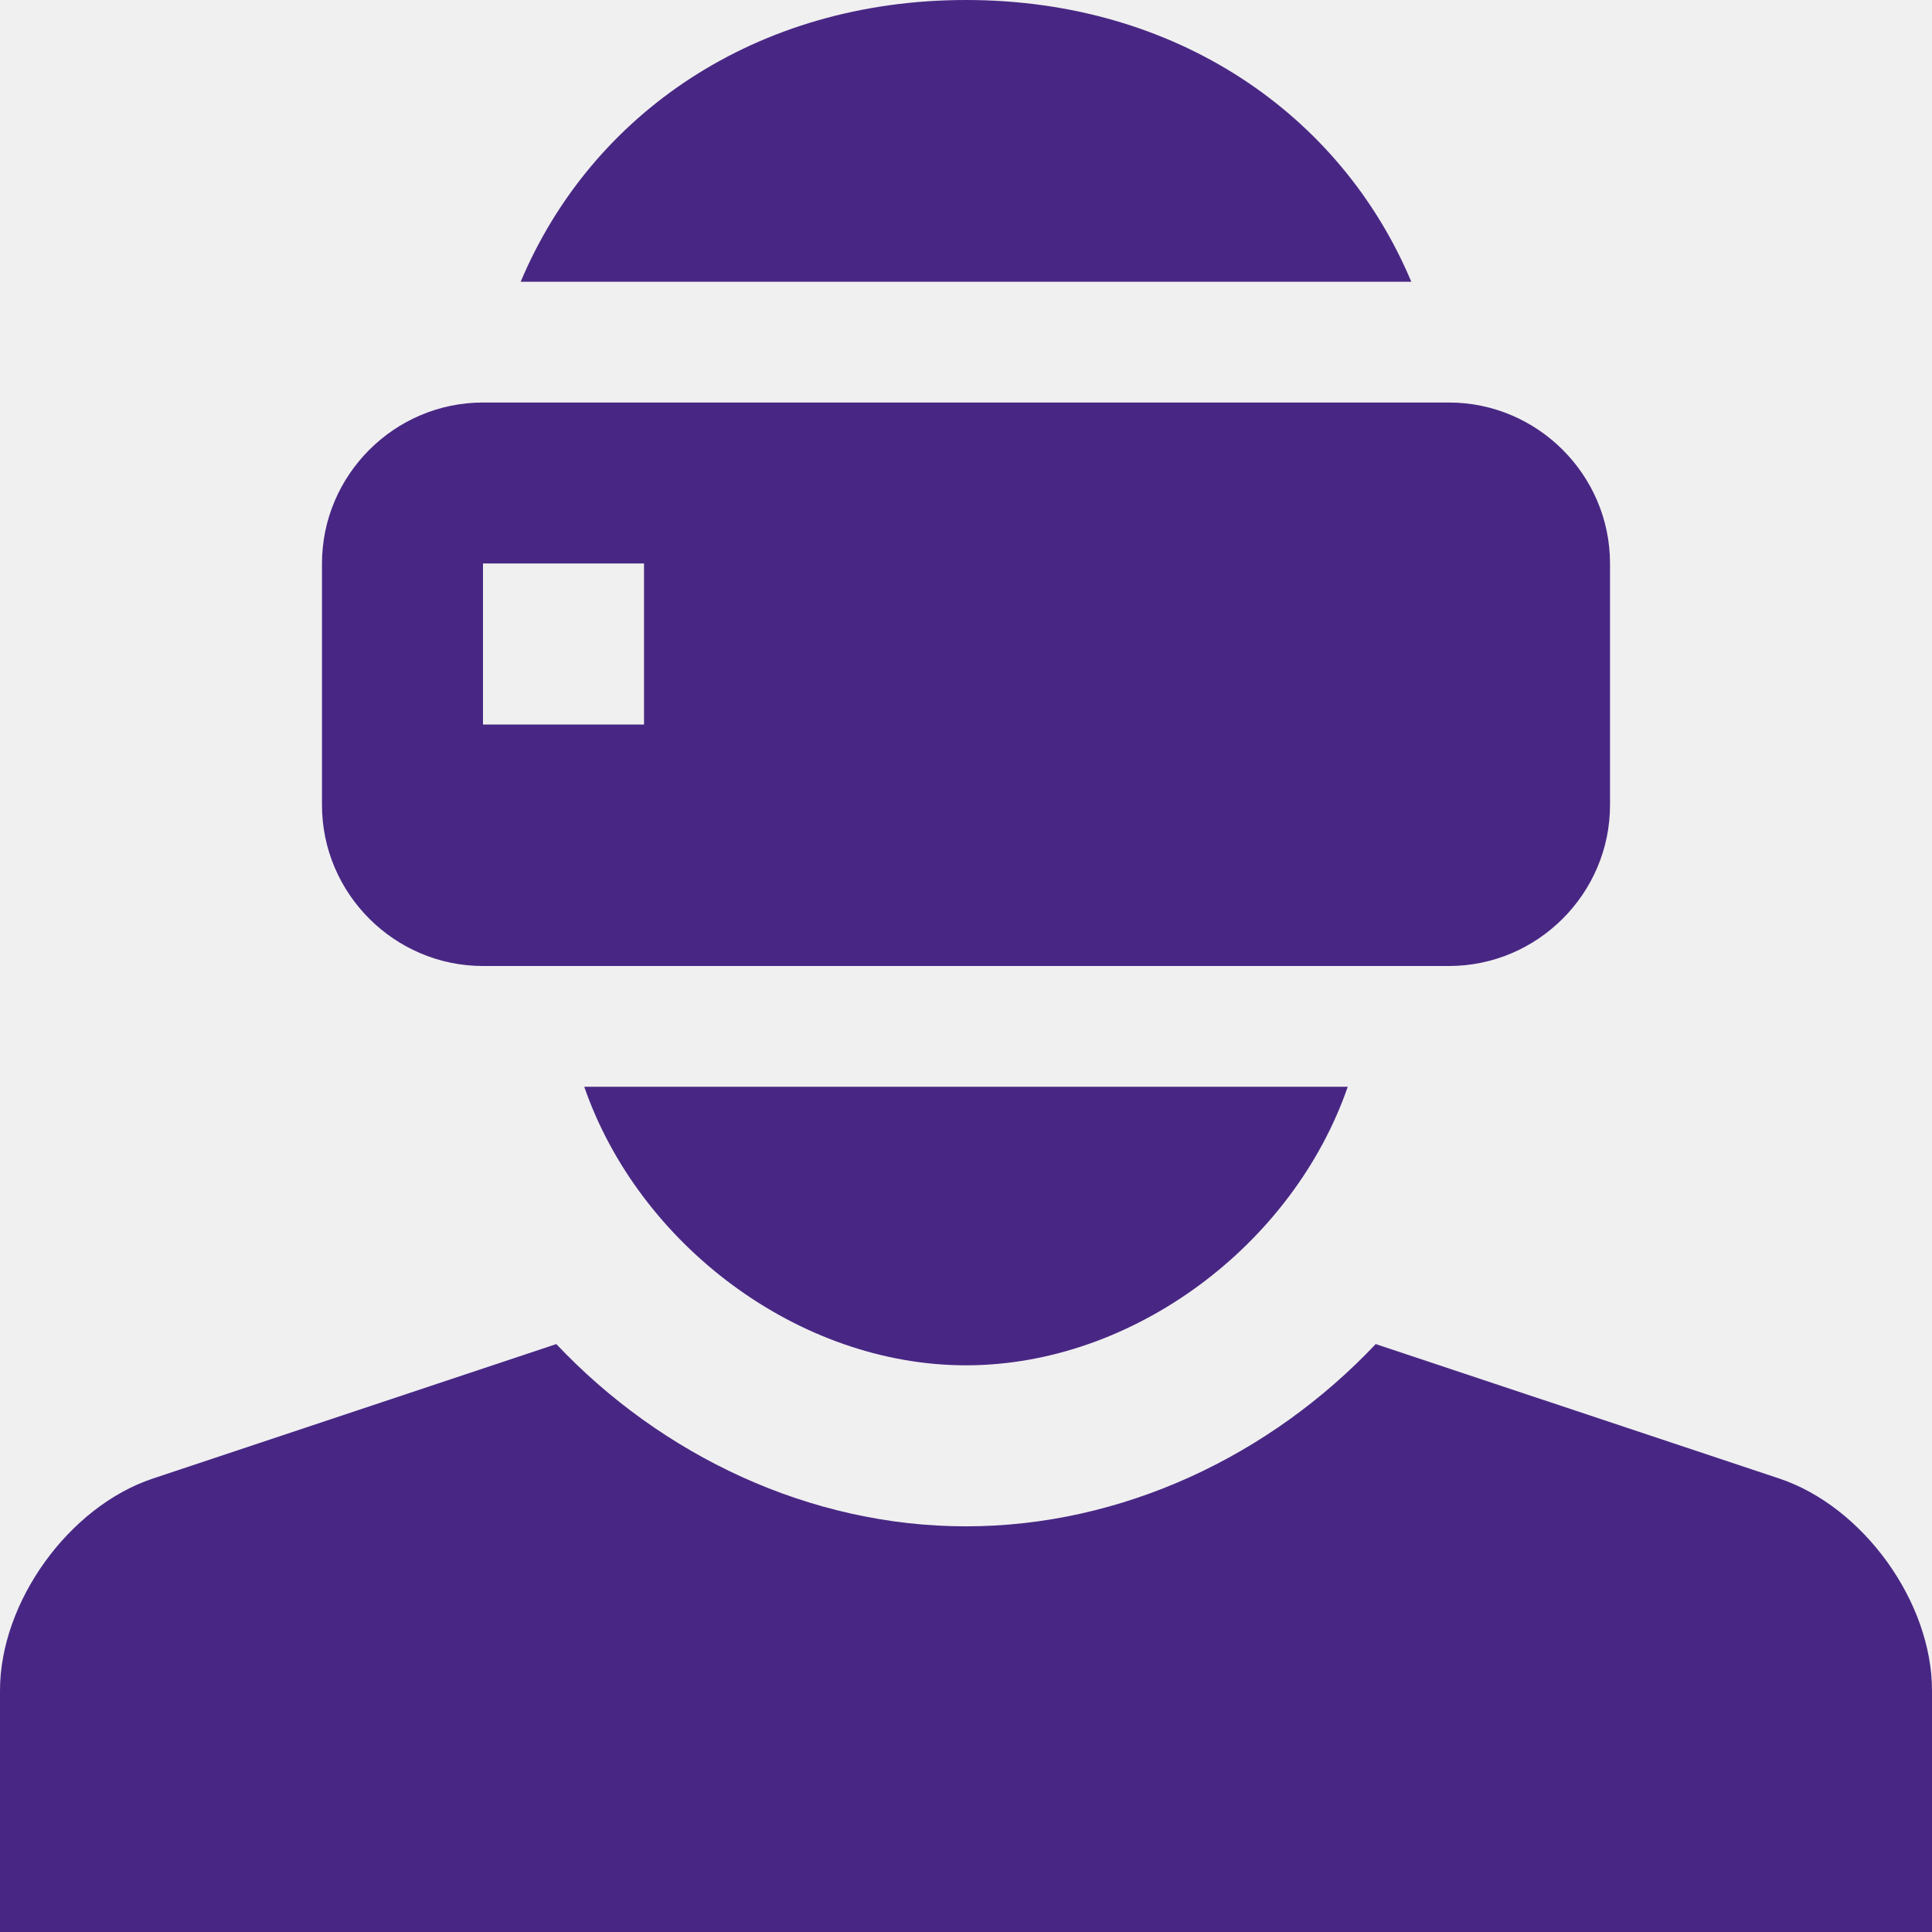
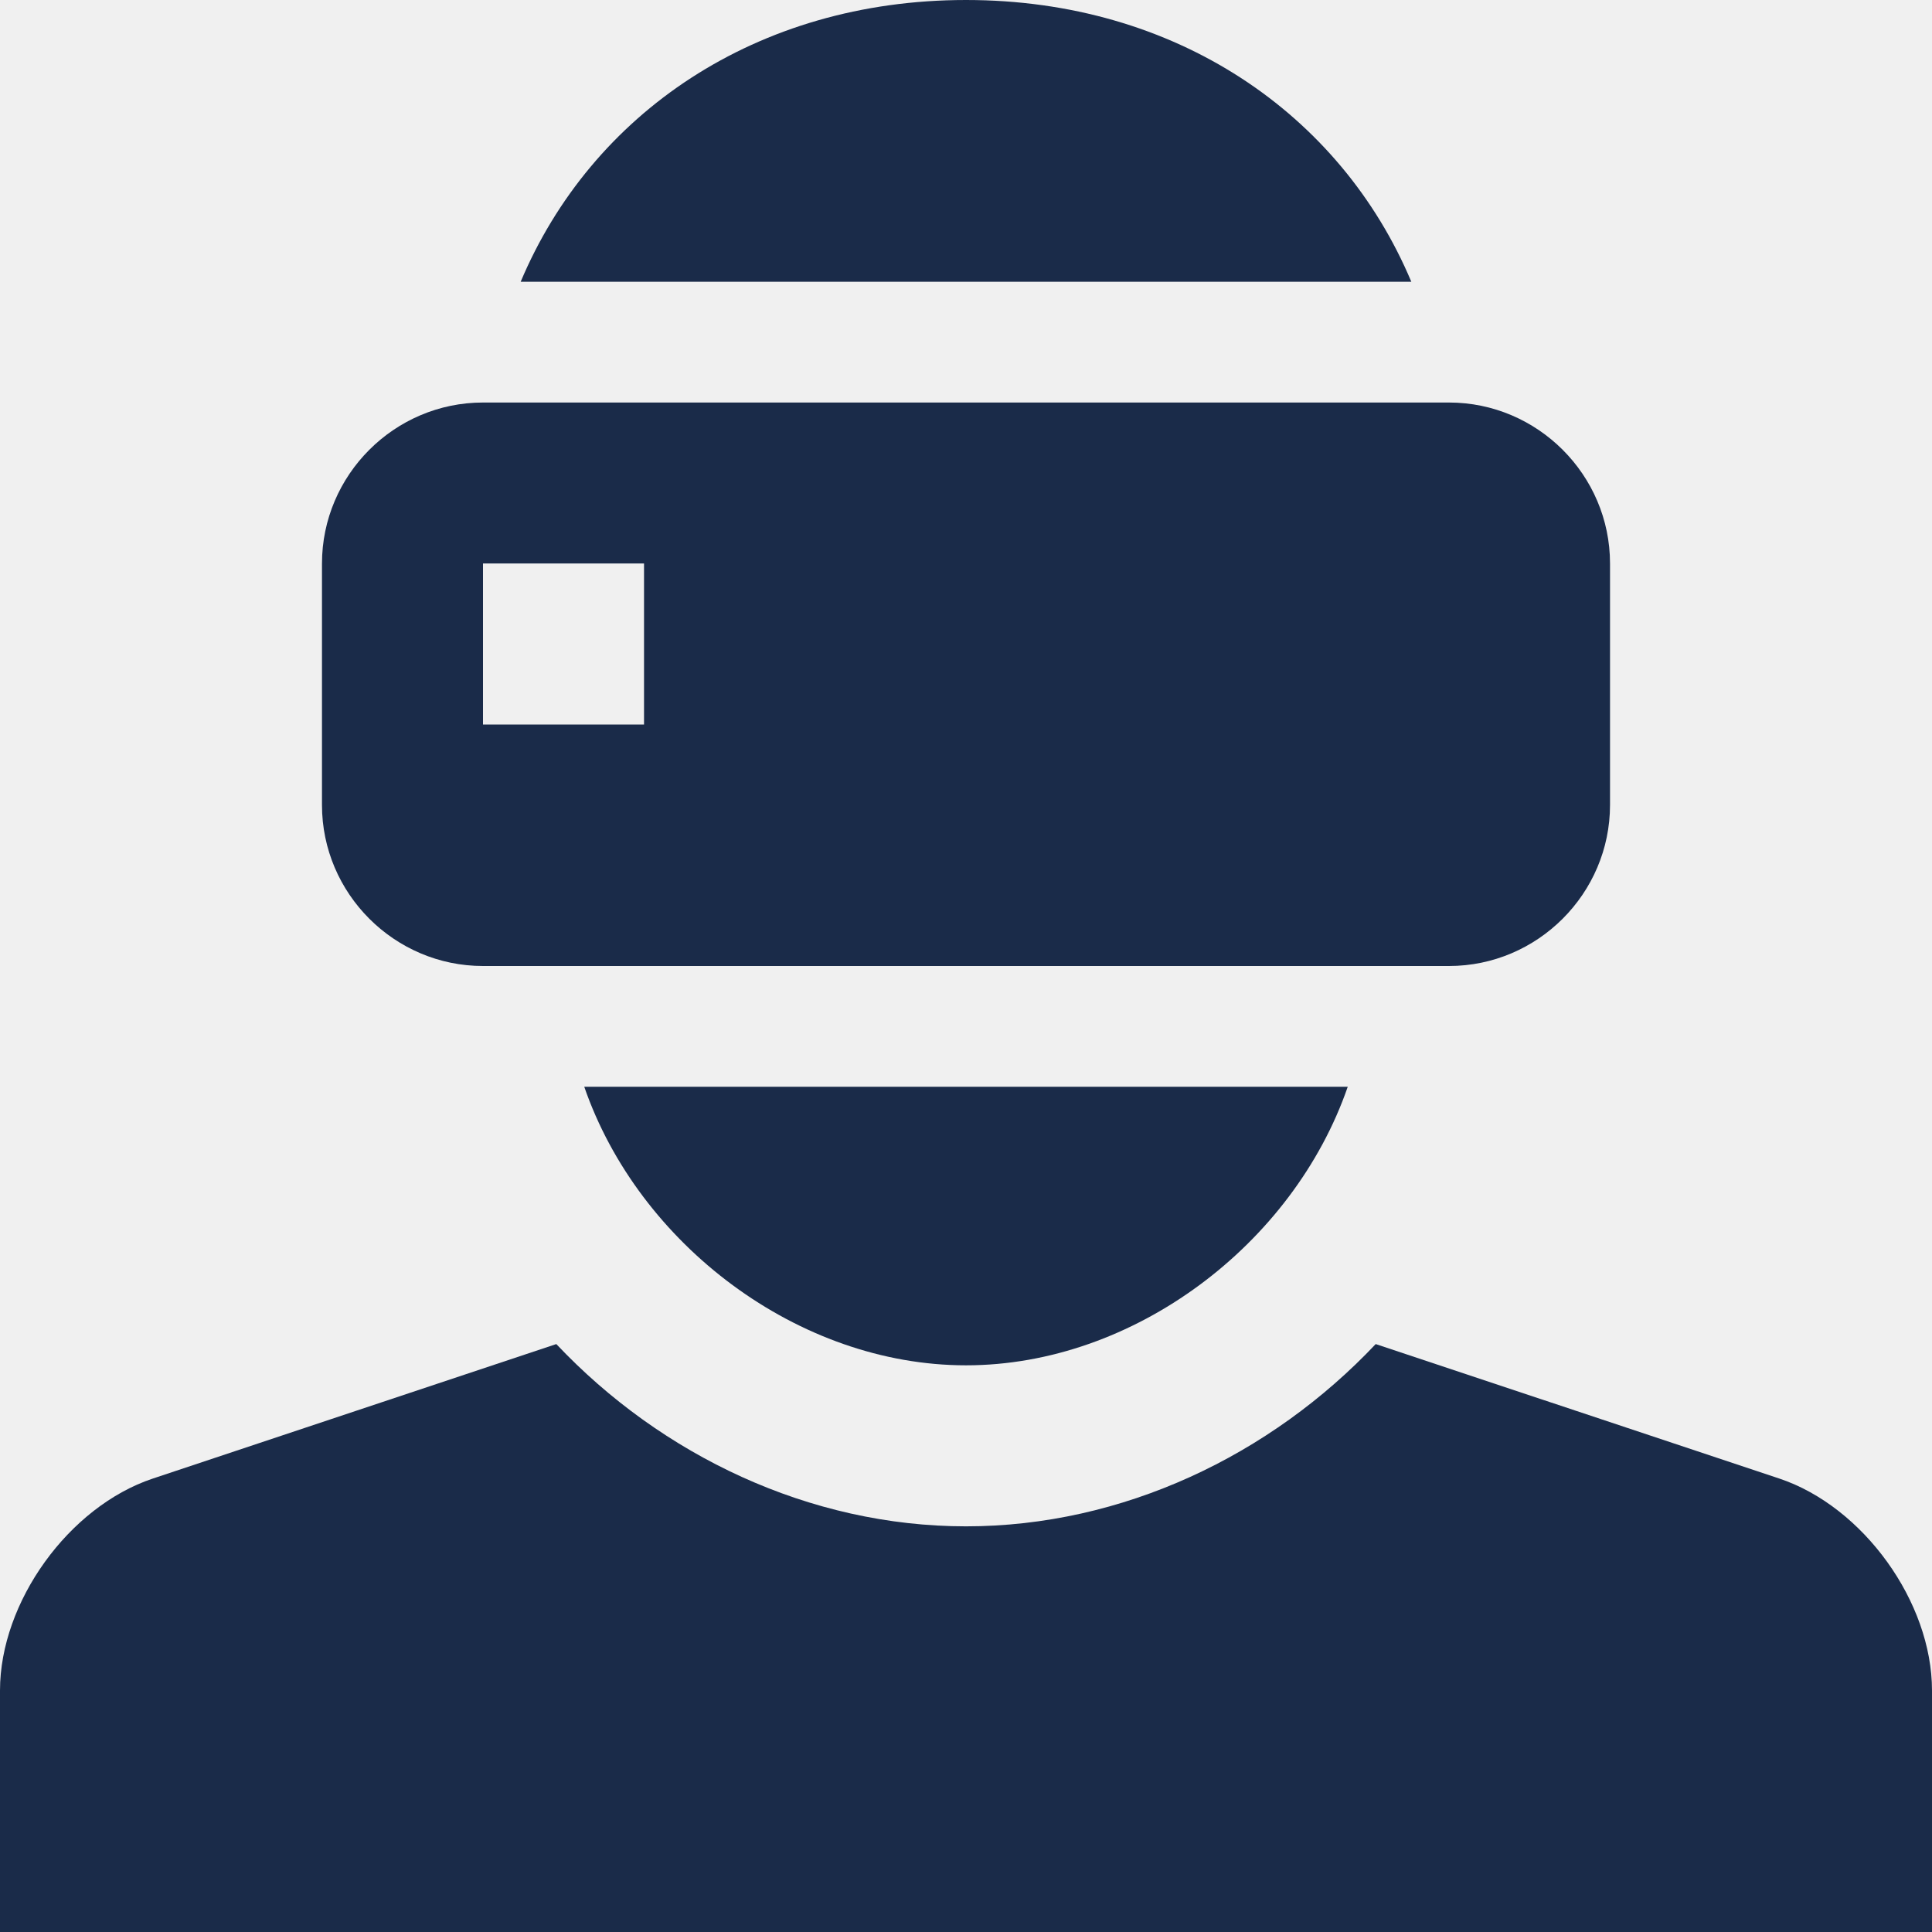
<svg xmlns="http://www.w3.org/2000/svg" width="32" height="32" viewBox="0 0 32 32" fill="none">
  <g clip-path="url(#clip0_2037_7433)">
-     <path d="M29.47 24.489L22.786 22.262C21.044 24.107 18.591 25.281 16 25.281C13.409 25.281 10.956 24.107 9.214 22.262L2.53 24.49C1.14 24.954 0 26.534 0 28V32H32V28C32 26.534 30.862 24.954 29.47 24.489Z" fill="#482784" />
-     <path d="M24 6.667H8C6.534 6.667 5.333 7.867 5.333 9.334V13.334C5.333 14.8 6.534 16 8 16H24C25.466 16 26.667 14.8 26.667 13.333V9.333C26.667 7.867 25.466 6.667 24 6.667ZM10.667 12H8V9.333H10.667V12Z" fill="#482784" />
-     <path d="M9.677 18C10.579 20.612 13.224 22.614 16 22.614C18.776 22.614 21.421 20.612 22.323 18H9.677Z" fill="#482784" />
-     <path d="M16 0C12.524 0 9.794 1.885 8.624 4.667H23.376C22.207 1.885 19.475 0 16 0Z" fill="#482784" />
+     <path d="M29.47 24.489L22.786 22.262C21.044 24.107 18.591 25.281 16 25.281C13.409 25.281 10.956 24.107 9.214 22.262L2.53 24.49C1.14 24.954 0 26.534 0 28V32H32V28C32 26.534 30.862 24.954 29.47 24.489Z" fill="#1A2B49" />
+     <path d="M24 6.667H8C6.534 6.667 5.333 7.867 5.333 9.334V13.334C5.333 14.8 6.534 16 8 16H24C25.466 16 26.667 14.8 26.667 13.333V9.333C26.667 7.867 25.466 6.667 24 6.667ZM10.667 12H8V9.333H10.667V12Z" fill="#1A2B49" />
+     <path d="M9.677 18C10.579 20.612 13.224 22.614 16 22.614C18.776 22.614 21.421 20.612 22.323 18H9.677Z" fill="#1A2B49" />
+     <path d="M16 0C12.524 0 9.794 1.885 8.624 4.667H23.376C22.207 1.885 19.475 0 16 0Z" fill="#1A2B49" />
  </g>
  <defs>
    <clipPath id="clip0_2037_7433">
      <rect width="32" height="32" fill="white" />
    </clipPath>
  </defs>
</svg>
